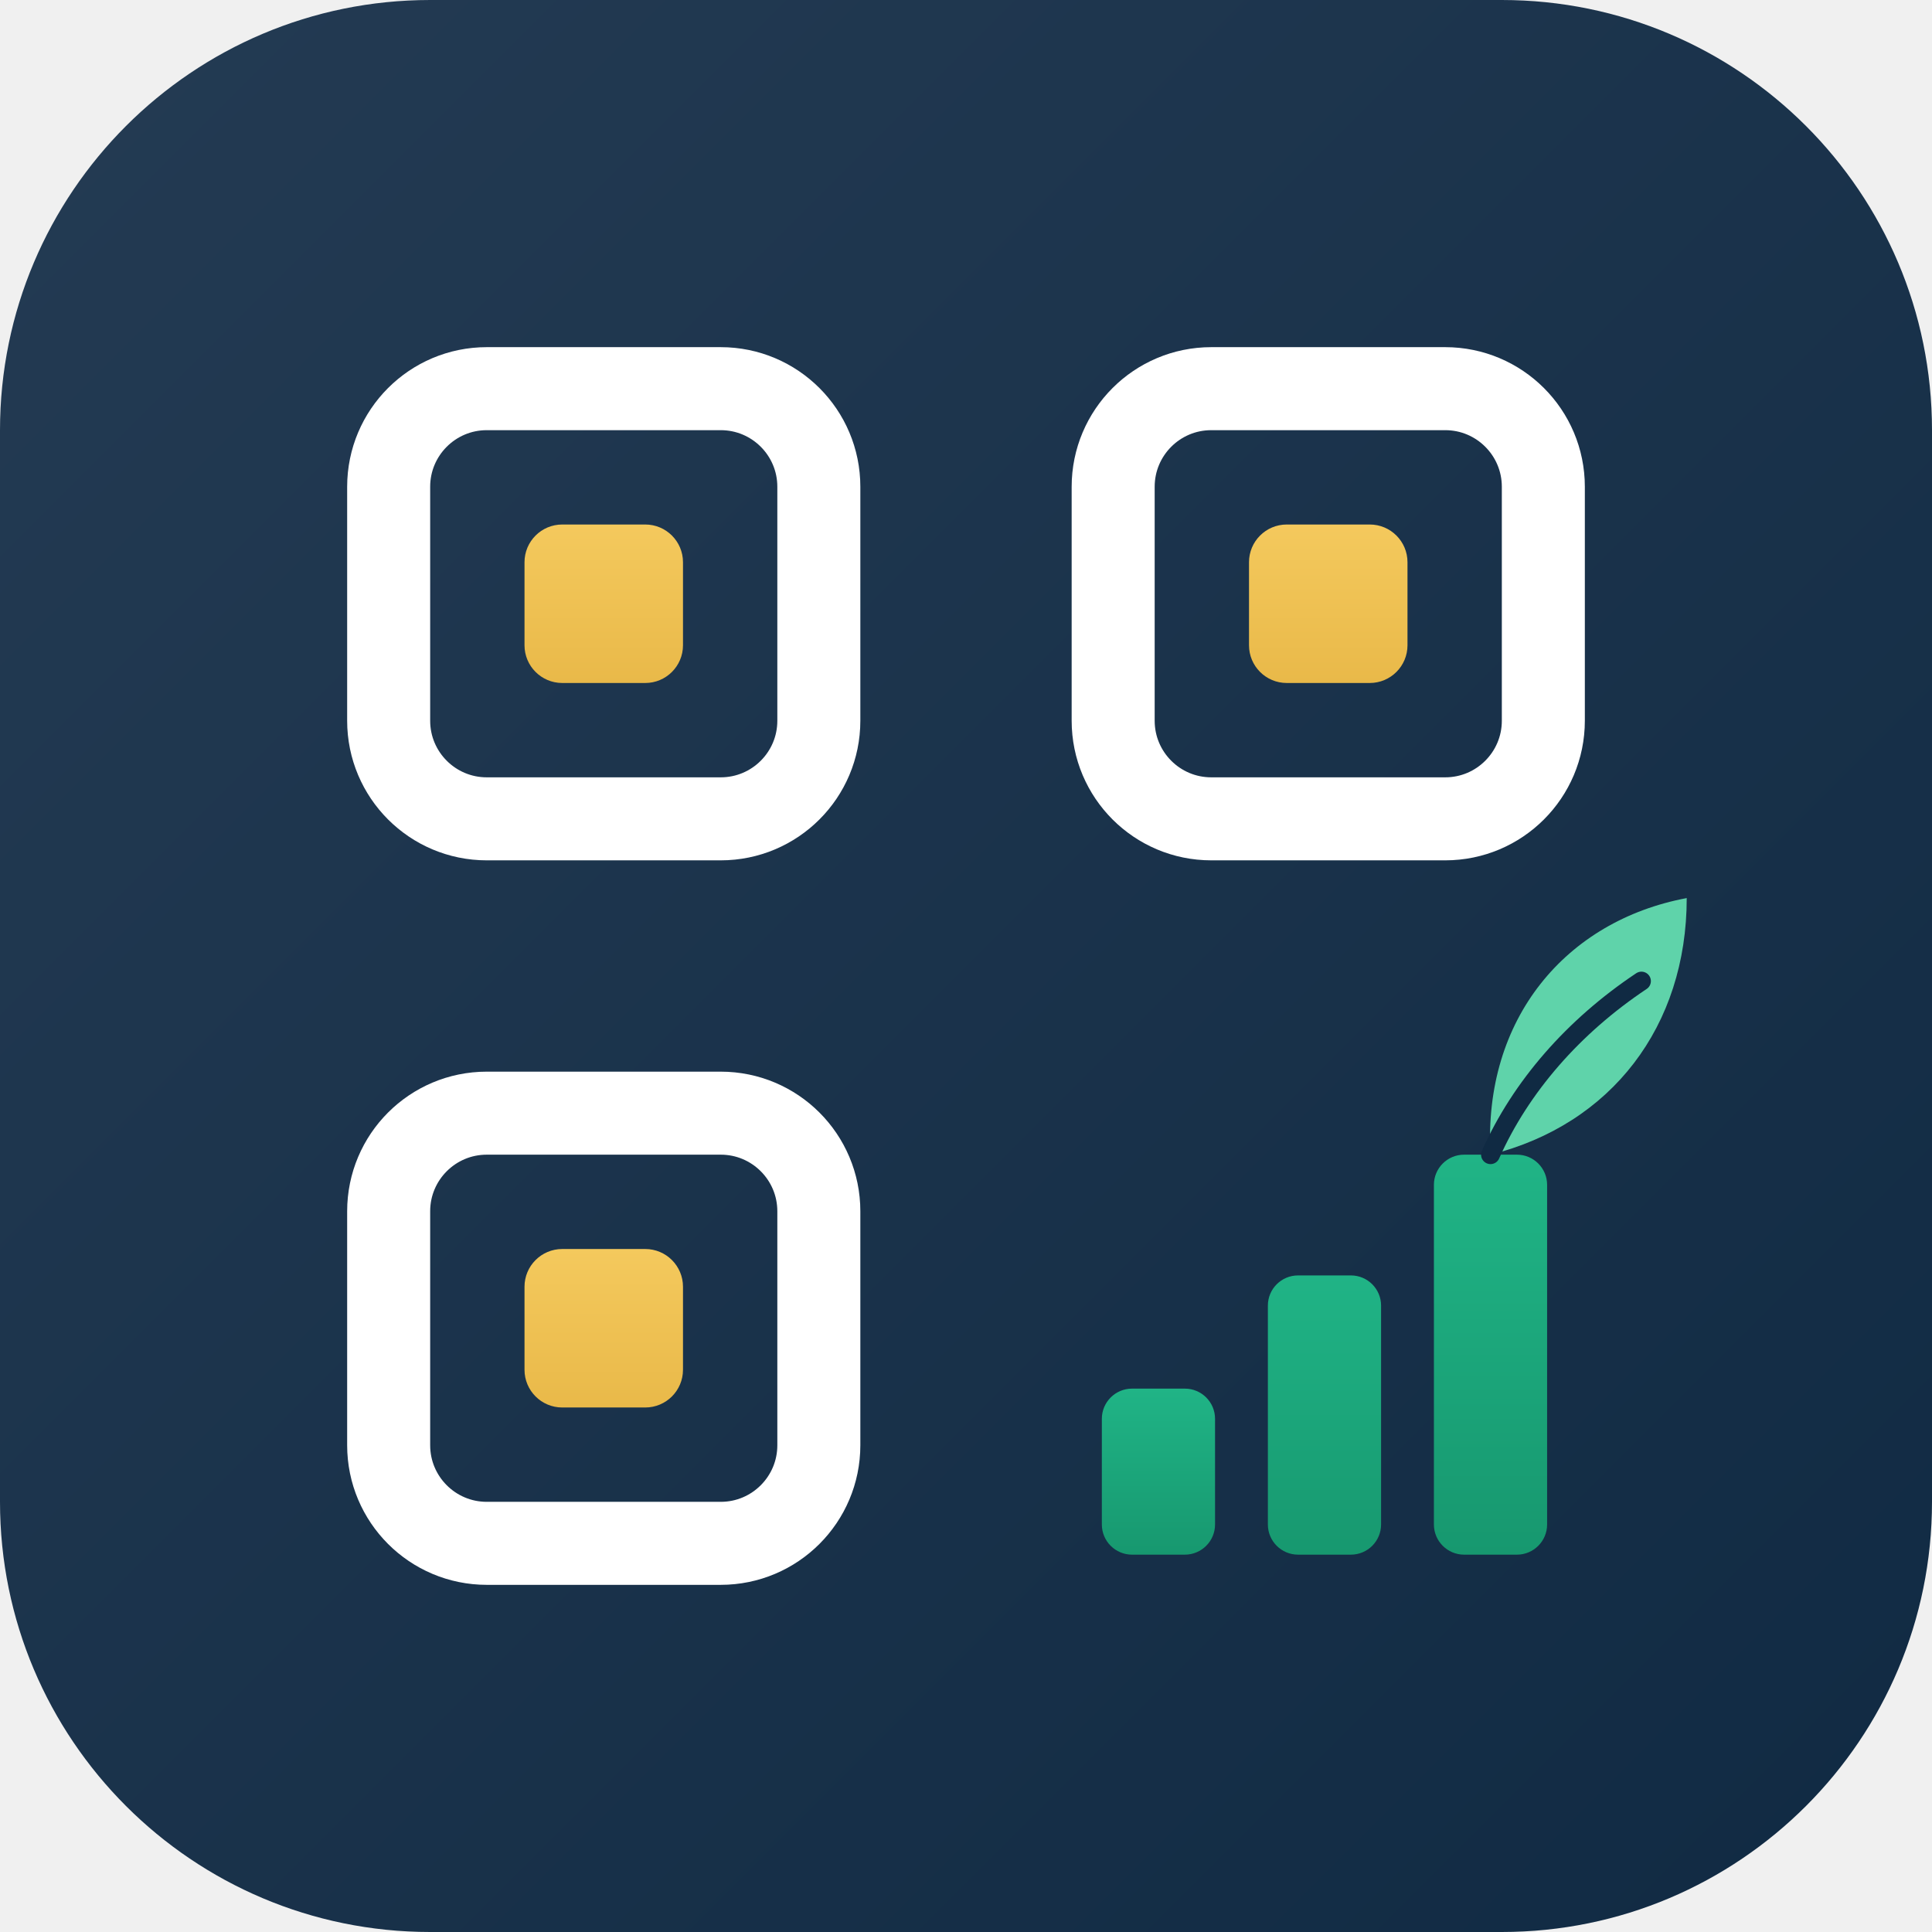
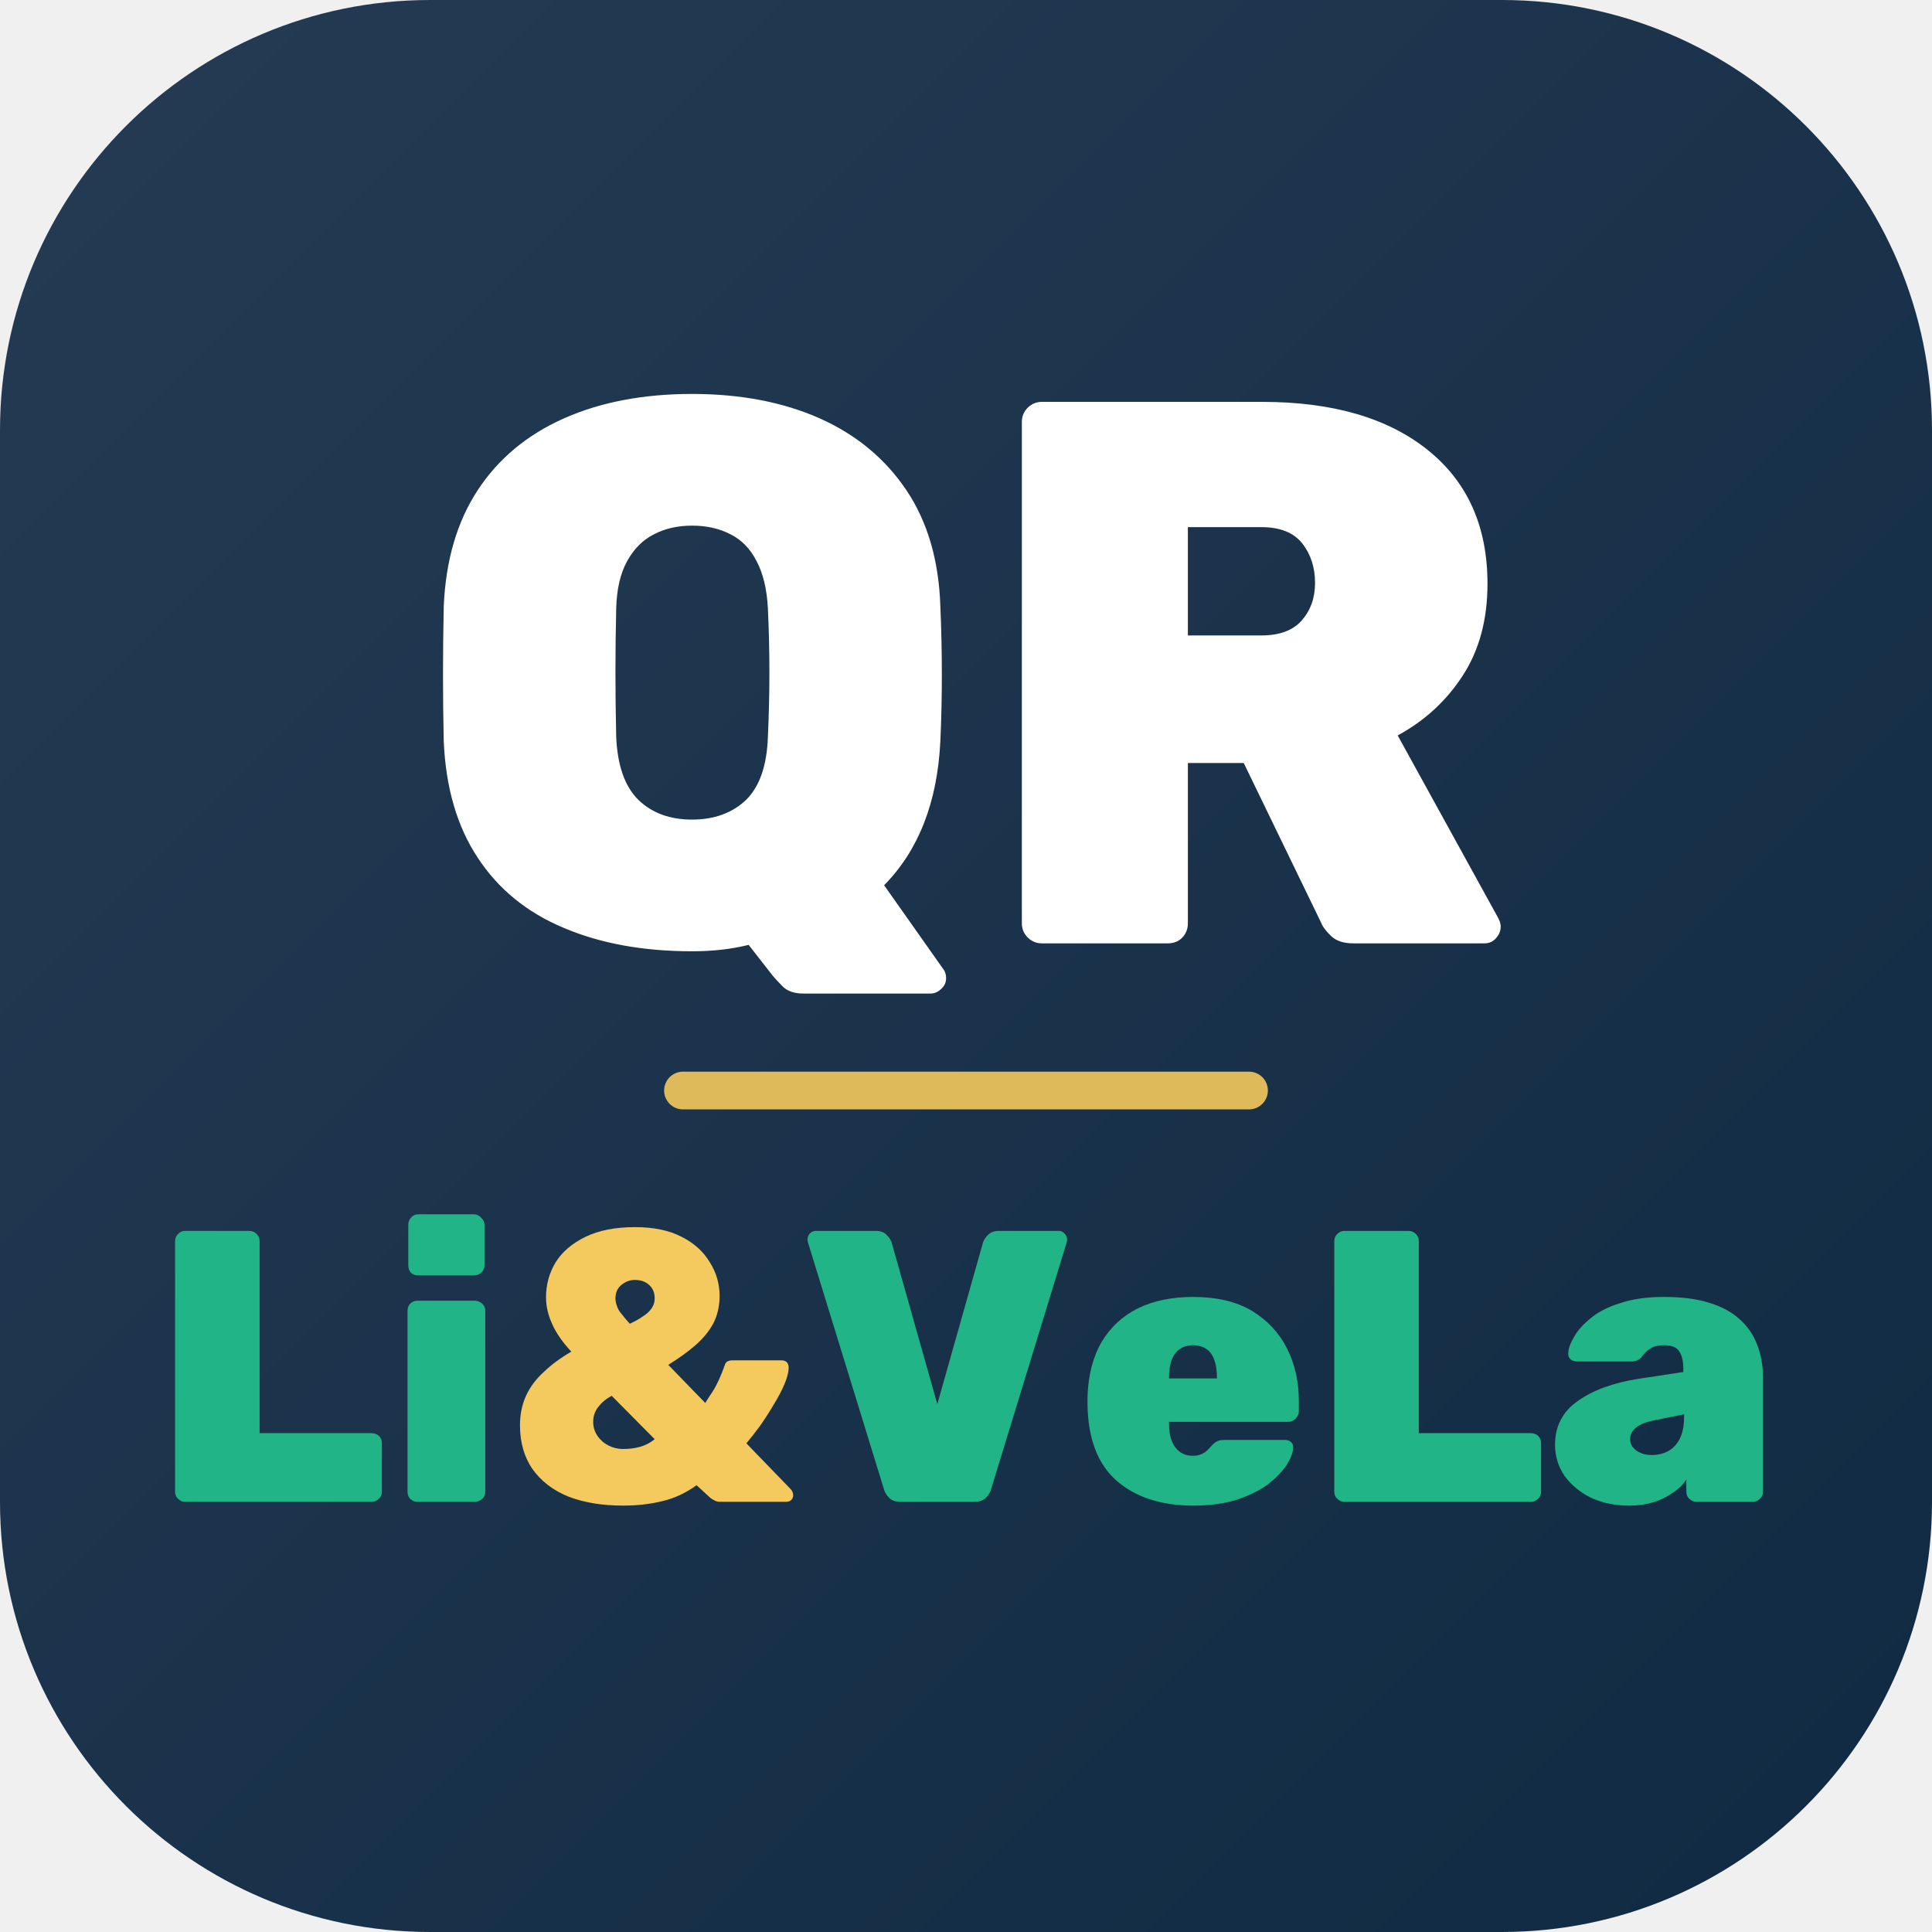
<svg xmlns="http://www.w3.org/2000/svg" viewBox="0 0 512 512">
  <defs>
    <linearGradient id="bg" x1="0" y1="0" x2="1" y2="1">
      <stop offset="0" stop-color="#243B53" />
      <stop offset="1" stop-color="#102A43" />
    </linearGradient>
-     <linearGradient id="gold" x1="0" y1="1" x2="0" y2="0">
-       <stop offset="0" stop-color="#E9B949" />
-       <stop offset="1" stop-color="#F4C95D" />
-     </linearGradient>
-     <linearGradient id="mint" x1="0" y1="1" x2="0" y2="0">
-       <stop offset="0" stop-color="#17986F" />
-       <stop offset="1" stop-color="#20B486" />
-     </linearGradient>
  </defs>
  <rect width="512" height="512" rx="114" fill="url(#bg)" />
-   <g fill="none" stroke="#fff" stroke-width="22">
-     <rect x="103" y="103" width="114" height="114" rx="26" />
-     <rect x="295" y="103" width="114" height="114" rx="26" />
-     <rect x="103" y="295" width="114" height="114" rx="26" />
-   </g>
-   <g fill="url(#gold)">
-     <rect x="139" y="139" width="42" height="42" rx="10" />
-     <rect x="331" y="139" width="42" height="42" rx="10" />
-     <rect x="139" y="331" width="42" height="42" rx="10" />
-   </g>
-   <g fill="url(#mint)">
-     <rect x="292" y="368" width="30" height="44" rx="8" />
-     <rect x="336" y="338" width="30" height="74" rx="8" />
-     <rect x="380" y="306" width="30" height="106" rx="8" />
-   </g>
-   <path d="M395 306c-2-36 20-62 52-68 0 34-20 60-52 68z" fill="#5FD3AA" />
-   <path d="M395 306c8-18 22-34 40-46" stroke="#102A43" stroke-width="5" fill="none" stroke-linecap="round" />
+   <path fill="#FFFFFF" d="M246.6 263.3L212.9 263.3Q209.5 263.3 207.6 261.6Q205.8 259.8 204.8 258.6L204.8 258.6L198.4 250.4Q191.6 252.1 183.4 252.1L183.4 252.1Q164.0 252.1 149.4 245.9Q134.8 239.8 126.6 227.3Q118.4 214.9 117.6 196.5L117.6 196.5Q117.4 187.9 117.4 178.8Q117.4 169.6 117.6 160.6L117.6 160.6Q118.4 142.4 126.6 129.9Q134.8 117.4 149.4 110.9Q164.0 104.4 183.4 104.4L183.4 104.4Q202.7 104.4 217.3 110.9Q231.8 117.4 240.2 129.9Q248.6 142.4 249.2 160.6L249.2 160.6Q249.6 169.6 249.6 178.8Q249.6 187.9 249.2 196.5L249.2 196.5Q248.0 220.7 234.3 234.6L234.3 234.6L250.1 257.0Q250.3 257.2 250.5 257.8Q250.7 258.4 250.7 258.8L250.7 258.8Q250.9 260.7 249.5 262.0Q248.2 263.3 246.6 263.3L246.6 263.3ZM183.4 217.2L183.4 217.2Q192.2 217.2 197.7 212.0Q203.1 206.7 203.5 195.3L203.5 195.3Q203.9 186.4 203.9 178.1Q203.9 169.8 203.5 161.2L203.5 161.2Q203.1 153.6 200.5 148.7Q198.0 143.8 193.6 141.6Q189.2 139.3 183.4 139.3L183.4 139.3Q177.7 139.3 173.3 141.6Q168.9 143.8 166.2 148.7Q163.5 153.6 163.3 161.2L163.3 161.2Q163.1 169.8 163.1 178.1Q163.1 186.4 163.3 195.3L163.3 195.3Q163.8 206.7 169.2 212.0Q174.6 217.2 183.4 217.2ZM309.5 250L276.1 250Q274.0 250 272.4 248.5Q270.8 246.9 270.8 244.7L270.8 244.7L270.8 111.8Q270.8 109.6 272.4 108.0Q274.0 106.5 276.1 106.5L276.1 106.5L334.5 106.5Q362.4 106.5 378.3 119.2Q394.2 131.9 394.2 154.7L394.2 154.7Q394.2 169.0 387.6 179.1Q381.1 189.1 370.4 194.9L370.4 194.9L397.0 243.2Q397.7 244.5 397.7 245.5L397.7 245.5Q397.7 247.3 396.4 248.7Q395.2 250 393.4 250L393.4 250L358.7 250Q354.8 250 352.8 248.1Q350.7 246.1 350.1 244.5L350.1 244.5L329.6 202.2L314.8 202.2L314.8 244.7Q314.8 246.9 313.3 248.5Q311.8 250 309.5 250L309.5 250ZM314.8 139.7L314.8 168.4L334.3 168.4Q341.5 168.4 345.0 164.4Q348.5 160.4 348.5 154.5L348.5 154.5Q348.5 148.3 345.1 144.0Q341.7 139.7 334.3 139.7L334.3 139.7L314.8 139.7Z" />
+   <path fill="#20B486" d="M98.4 398L49.0 398Q48.0 398 47.2 397.2Q46.4 396.5 46.4 395.3L46.4 395.3L46.4 328.9Q46.4 327.8 47.2 327.0Q48.0 326.2 49.0 326.2L49.0 326.2L66.0 326.2Q67.2 326.2 68.0 327.0Q68.8 327.8 68.8 328.9L68.8 328.9L68.8 379.8L98.4 379.8Q99.6 379.8 100.4 380.5Q101.2 381.3 101.2 382.4L101.2 382.4L101.2 395.3Q101.2 396.5 100.4 397.2Q99.6 398 98.4 398L98.4 398ZM125.8 398L110.6 398Q109.5 398 108.7 397.2Q108.0 396.5 108.0 395.3L108.0 395.3L108.0 347.4Q108.0 346.2 108.7 345.5Q109.5 344.7 110.6 344.7L110.6 344.7L125.8 344.7Q126.9 344.7 127.8 345.5Q128.6 346.2 128.6 347.4L128.6 347.4L128.6 395.3Q128.6 396.5 127.8 397.2Q126.9 398 125.8 398L125.8 398ZM125.6 338.0L110.8 338.0Q109.7 338.0 108.9 337.3Q108.2 336.5 108.2 335.4L108.2 335.4L108.2 324.6Q108.2 323.5 108.9 322.7Q109.7 321.8 110.8 321.8L110.8 321.8L125.6 321.8Q126.7 321.8 127.5 322.7Q128.4 323.5 128.4 324.6L128.4 324.6L128.4 335.4Q128.4 336.5 127.5 337.3Q126.7 338.0 125.6 338.0L125.6 338.0Z" />
+   <path fill="#F4C95D" d="M165.1 399.0L165.1 399.0Q156.8 399.0 150.6 396.6Q144.5 394.1 141.1 389.3Q137.8 384.5 137.8 377.7L137.8 377.7Q137.8 373.4 139.4 369.9Q141.0 366.4 144.1 363.6Q147.1 360.7 151.4 358.2L151.4 358.2Q147.8 354.3 146.3 350.8Q144.7 347.3 144.7 343.8L144.7 343.8Q144.7 338.8 147.2 334.6Q149.8 330.4 155.1 327.8Q160.4 325.2 168.3 325.2L168.3 325.2Q175.7 325.2 180.7 327.8Q185.6 330.3 188.1 334.5Q190.7 338.6 190.7 343.4L190.7 343.4Q190.7 347.4 189.1 350.6Q187.4 353.8 184.3 356.5Q181.3 359.1 177.1 361.7L177.1 361.7L186.9 371.8Q187.3 371.1 188.9 368.7Q190.5 366.2 192.1 361.7L192.1 361.7Q192.4 360.5 194.2 360.5L194.2 360.5L207.1 360.5Q208.0 360.5 208.5 361.0Q209.0 361.5 209.0 362.4L209.0 362.4Q209.0 364.2 207.9 366.8Q206.8 369.4 205.0 372.3Q203.3 375.2 201.4 377.9Q199.4 380.6 197.8 382.5L197.8 382.5L209.6 394.7Q210.2 395.4 210.2 396.3L210.2 396.3Q210.2 397.0 209.7 397.5Q209.2 398 208.3 398L208.3 398L190.9 398Q189.9 398 189.3 397.6Q188.7 397.3 188.3 397.0L188.3 397.0L184.6 393.6Q180.3 396.7 175.6 397.8Q170.8 399.0 165.1 399.0ZM165.1 384.0L165.1 384.0Q167.6 384.0 169.7 383.4Q171.8 382.8 173.5 381.4L173.5 381.4L162.1 369.9Q160.0 371.0 158.6 372.8Q157.2 374.5 157.2 376.8L157.2 376.8Q157.2 378.9 158.4 380.6Q159.5 382.2 161.3 383.1Q163.1 384.0 165.1 384.0ZM166.9 350.8L166.9 350.8Q168.9 349.9 170.3 348.9Q171.8 348.0 172.7 346.7Q173.5 345.5 173.5 344.1L173.5 344.1Q173.5 341.8 172.0 340.5Q170.6 339.2 168.2 339.2L168.2 339.2Q166.3 339.2 164.7 340.5Q163.1 341.8 163.1 344.1L163.1 344.1Q163.1 345.1 163.5 346.1Q163.8 347.2 164.8 348.3Q165.7 349.5 166.9 350.8Z" />
+   <path fill="#20B486" d="M258.2 398L238.7 398Q236.7 398 235.7 397.0Q234.6 395.9 234.3 394.8L234.3 394.8L214.1 329.2Q214.0 328.8 214.0 328.5L214.0 328.5Q214.0 327.6 214.6 326.9Q215.3 326.2 216.2 326.2L216.2 326.2L232.1 326.2Q234.0 326.2 235.0 327.3Q236.0 328.3 236.3 329.3L236.3 329.3L248.4 372.1L260.5 329.3Q260.8 328.3 261.8 327.3Q262.9 326.2 264.7 326.2L264.7 326.2L280.6 326.2Q281.5 326.2 282.1 326.9Q282.8 327.6 282.8 328.5L282.8 328.5Q282.8 328.8 282.7 329.2L282.7 329.2L262.6 394.8Q262.3 395.9 261.2 397.0Q260.1 398 258.2 398L258.2 398ZM316.3 399.0L316.3 399.0Q303.5 399.0 295.9 392.4Q288.4 385.8 288.2 372.2L288.2 372.2Q288.2 371.8 288.2 371.1Q288.2 370.4 288.2 370.1L288.2 370.1Q288.5 361.6 291.9 355.7Q295.4 349.8 301.6 346.7Q307.8 343.7 316.2 343.7L316.2 343.7Q325.6 343.7 331.8 347.4Q338.0 351.2 341.1 357.4Q344.2 363.6 344.2 371.2L344.2 371.2L344.2 374.1Q344.2 375.1 343.3 376.0Q342.5 376.8 341.4 376.8L341.4 376.8L309.8 376.8Q309.8 376.8 309.8 377.0Q309.8 377.2 309.8 377.4L309.8 377.4Q309.8 379.9 310.5 381.8Q311.2 383.6 312.6 384.7Q314.0 385.8 316.1 385.8L316.1 385.8Q317.4 385.8 318.3 385.4Q319.3 385.0 320.0 384.3Q320.7 383.6 321.2 383.0L321.2 383.0Q322.1 382.1 322.7 381.9Q323.3 381.6 324.5 381.6L324.5 381.6L340.6 381.6Q341.5 381.6 342.2 382.2Q342.8 382.8 342.7 383.8L342.7 383.8Q342.6 385.6 341.0 388.2Q339.3 390.8 336.1 393.3Q332.9 395.7 327.9 397.4Q322.8 399.0 316.3 399.0ZM309.8 365.1L309.8 365.3L322.5 365.3L322.5 365.1Q322.5 362.3 321.8 360.4Q321.1 358.4 319.7 357.5Q318.2 356.5 316.2 356.5L316.2 356.5Q314.1 356.5 312.7 357.5Q311.3 358.4 310.5 360.4Q309.8 362.3 309.8 365.1L309.8 365.1ZM405.7 398L356.3 398Q355.2 398 354.4 397.2Q353.6 396.5 353.6 395.3L353.6 395.3L353.6 328.9Q353.6 327.8 354.4 327.0Q355.2 326.2 356.3 326.2L356.3 326.2L373.3 326.2Q374.4 326.2 375.2 327.0Q376.0 327.8 376.0 328.9L376.0 328.9L376.0 379.8L405.7 379.8Q406.8 379.8 407.6 380.5Q408.4 381.3 408.4 382.4L408.4 382.4L408.4 395.3Q408.4 396.5 407.6 397.2Q406.8 398 405.7 398L405.7 398ZM431.7 399.0L431.7 399.0Q426.1 399.0 421.6 396.9Q417.2 394.7 414.6 391.1Q412.1 387.4 412.1 382.9L412.1 382.9Q412.1 375.5 418.1 371.3Q424.1 367.0 434.2 365.4L434.2 365.4L446.1 363.6L446.1 362.8Q446.1 359.7 445.0 358.1Q444.0 356.5 440.9 356.5L440.9 356.5Q438.8 356.5 437.5 357.3Q436.1 358.1 435.0 359.7L435.0 359.7Q434.0 360.8 432.3 360.8L432.3 360.8L417.9 360.8Q416.8 360.8 416.2 360.2Q415.5 359.6 415.6 358.5L415.6 358.5Q415.7 356.7 417.2 354.2Q418.6 351.7 421.6 349.3Q424.6 346.8 429.5 345.3Q434.3 343.7 441.0 343.7L441.0 343.7Q447.9 343.7 452.8 345.2Q457.8 346.7 460.9 349.5Q464.1 352.3 465.6 356.2Q467.2 360.2 467.2 365.0L467.2 365.0L467.2 395.3Q467.2 396.5 466.4 397.2Q465.6 398 464.5 398L464.5 398L449.7 398Q448.5 398 447.7 397.2Q446.9 396.5 446.9 395.3L446.9 395.3L446.9 392.1Q445.6 394.1 443.3 395.6Q441.1 397.2 438.2 398.1Q435.3 399.0 431.7 399.0ZM437.7 385.6L437.7 385.6Q440.2 385.6 442.2 384.5Q444.1 383.4 445.2 381.2Q446.3 378.9 446.3 375.5L446.3 375.5L446.3 374.8L438.9 376.3Q435.1 377.0 433.6 378.3Q432.0 379.6 432.0 381.4L432.0 381.4Q432.0 382.6 432.7 383.5Q433.5 384.5 434.7 385.0Q436.0 385.6 437.7 385.6Z" />
+   <rect x="176" y="284" width="160" height="10" rx="5" fill="#F4C95D" opacity=".9" />
</svg>
